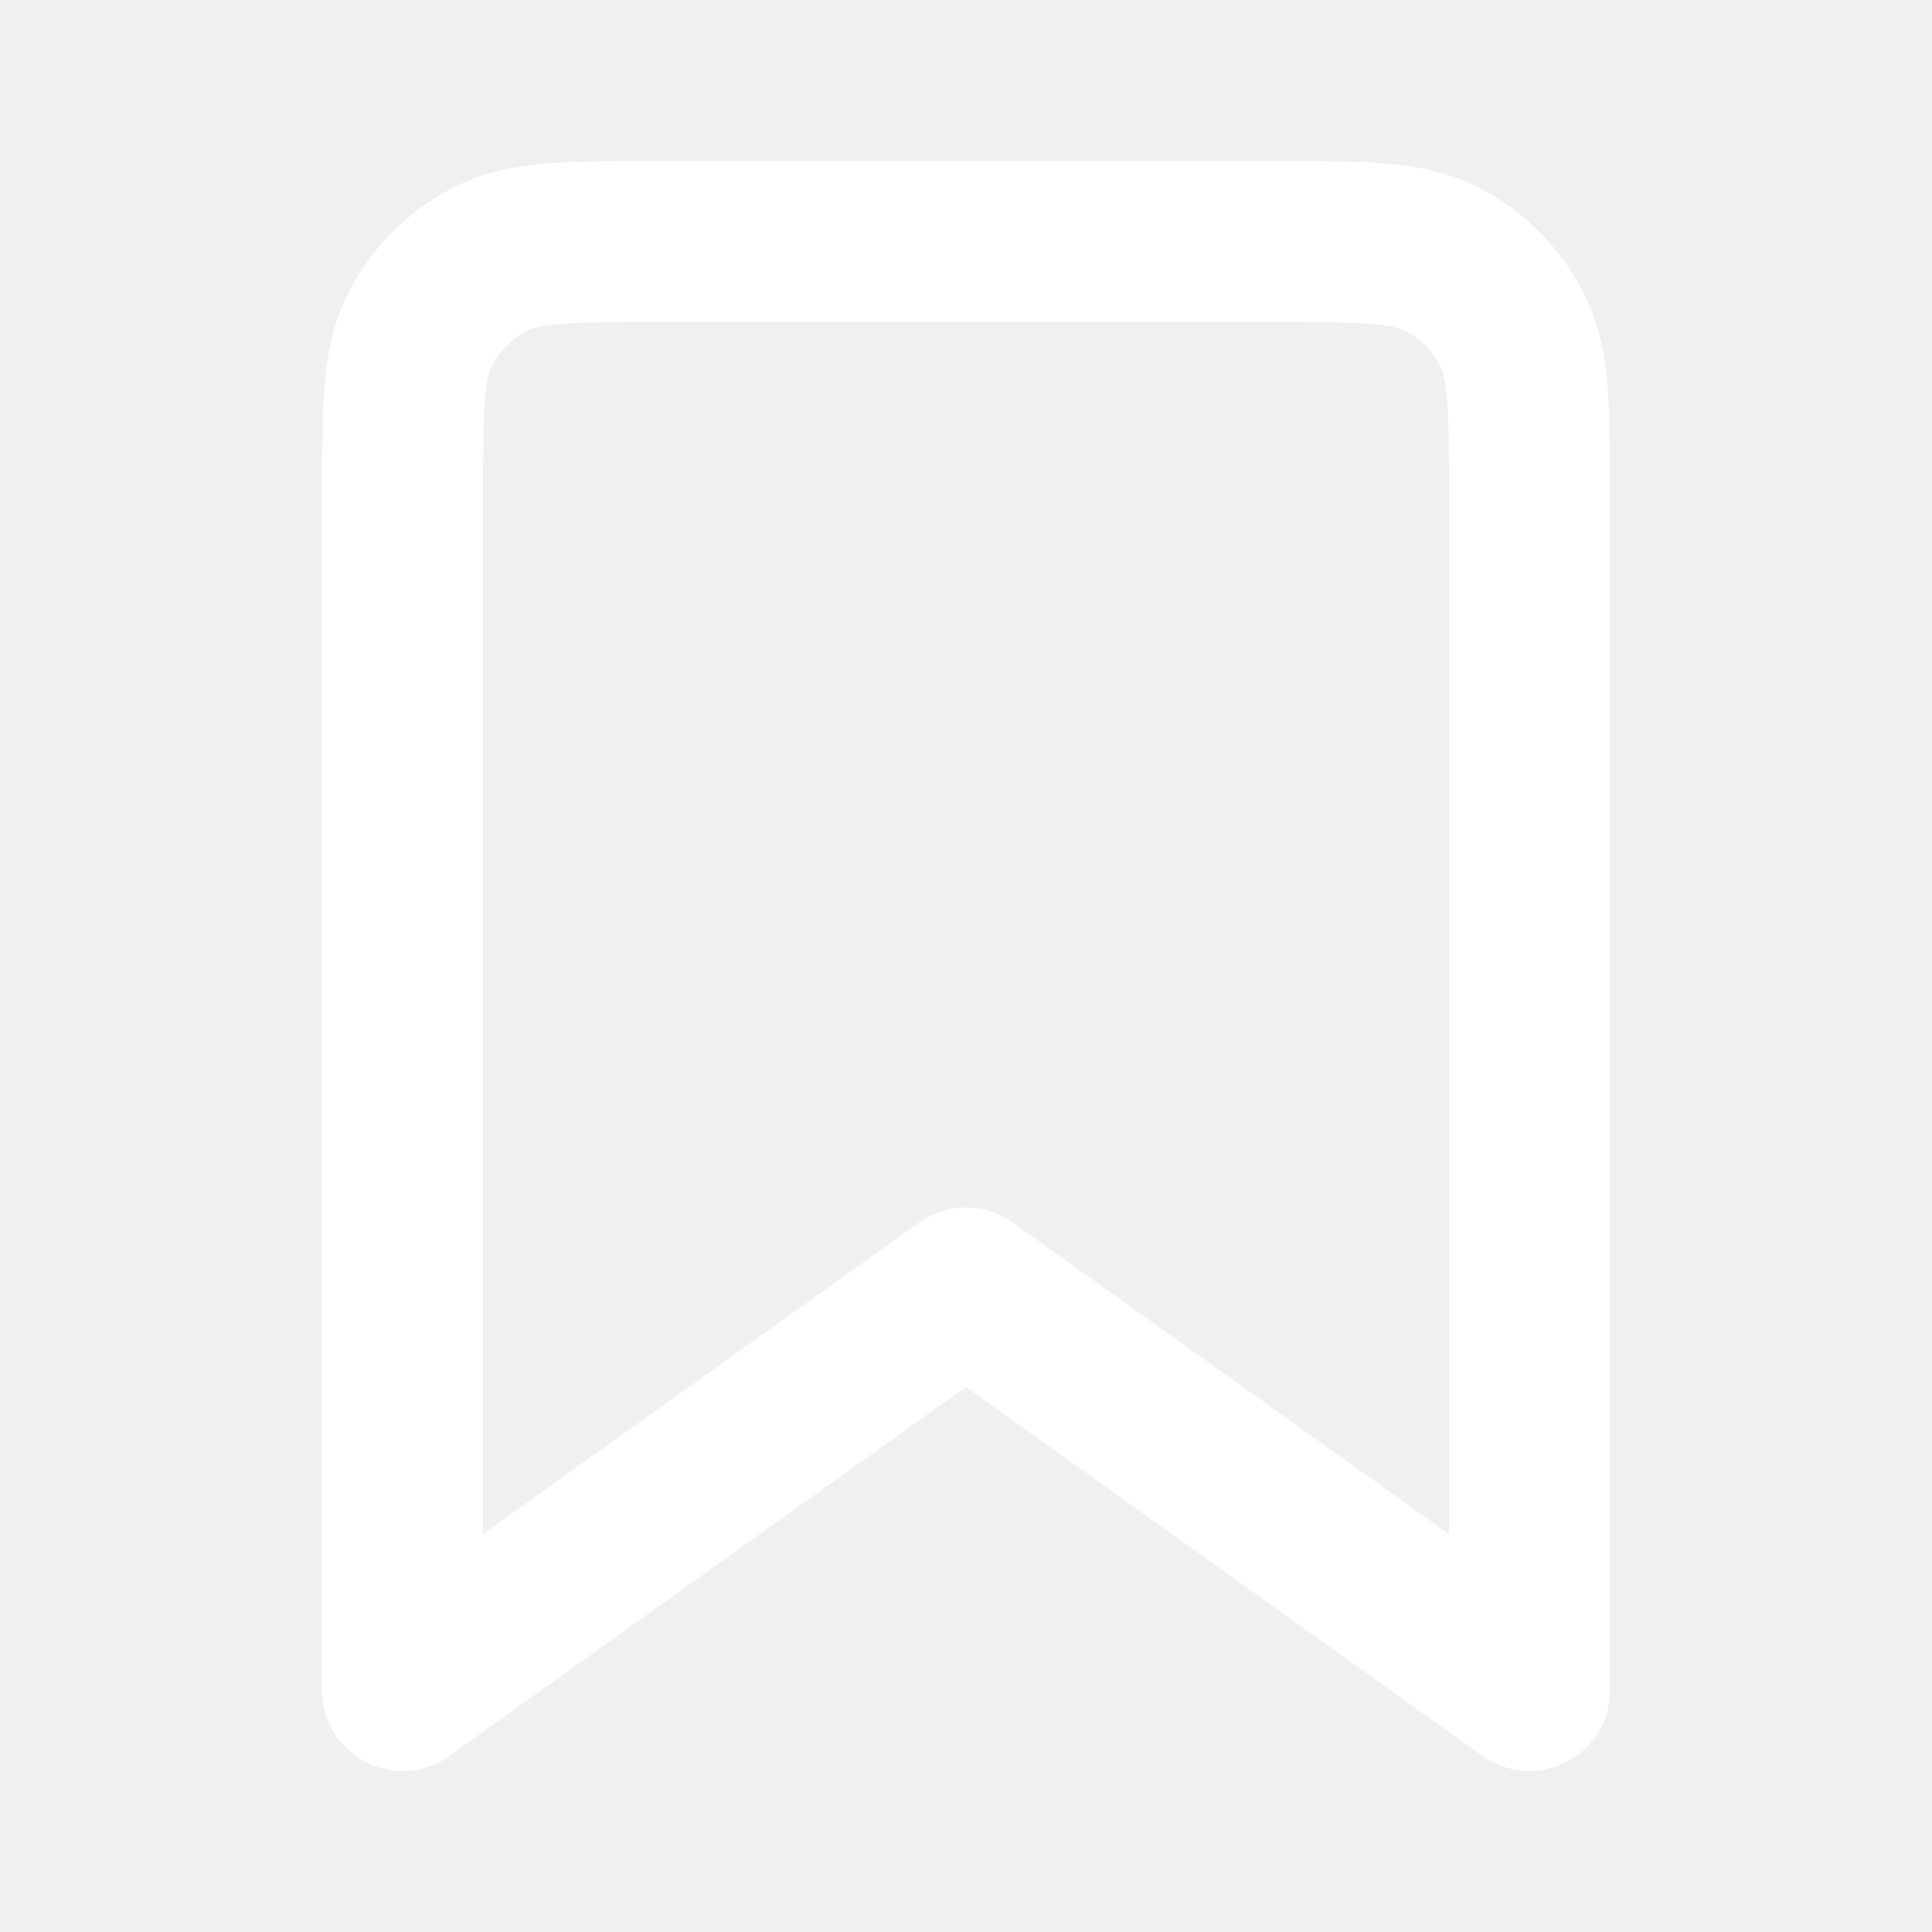
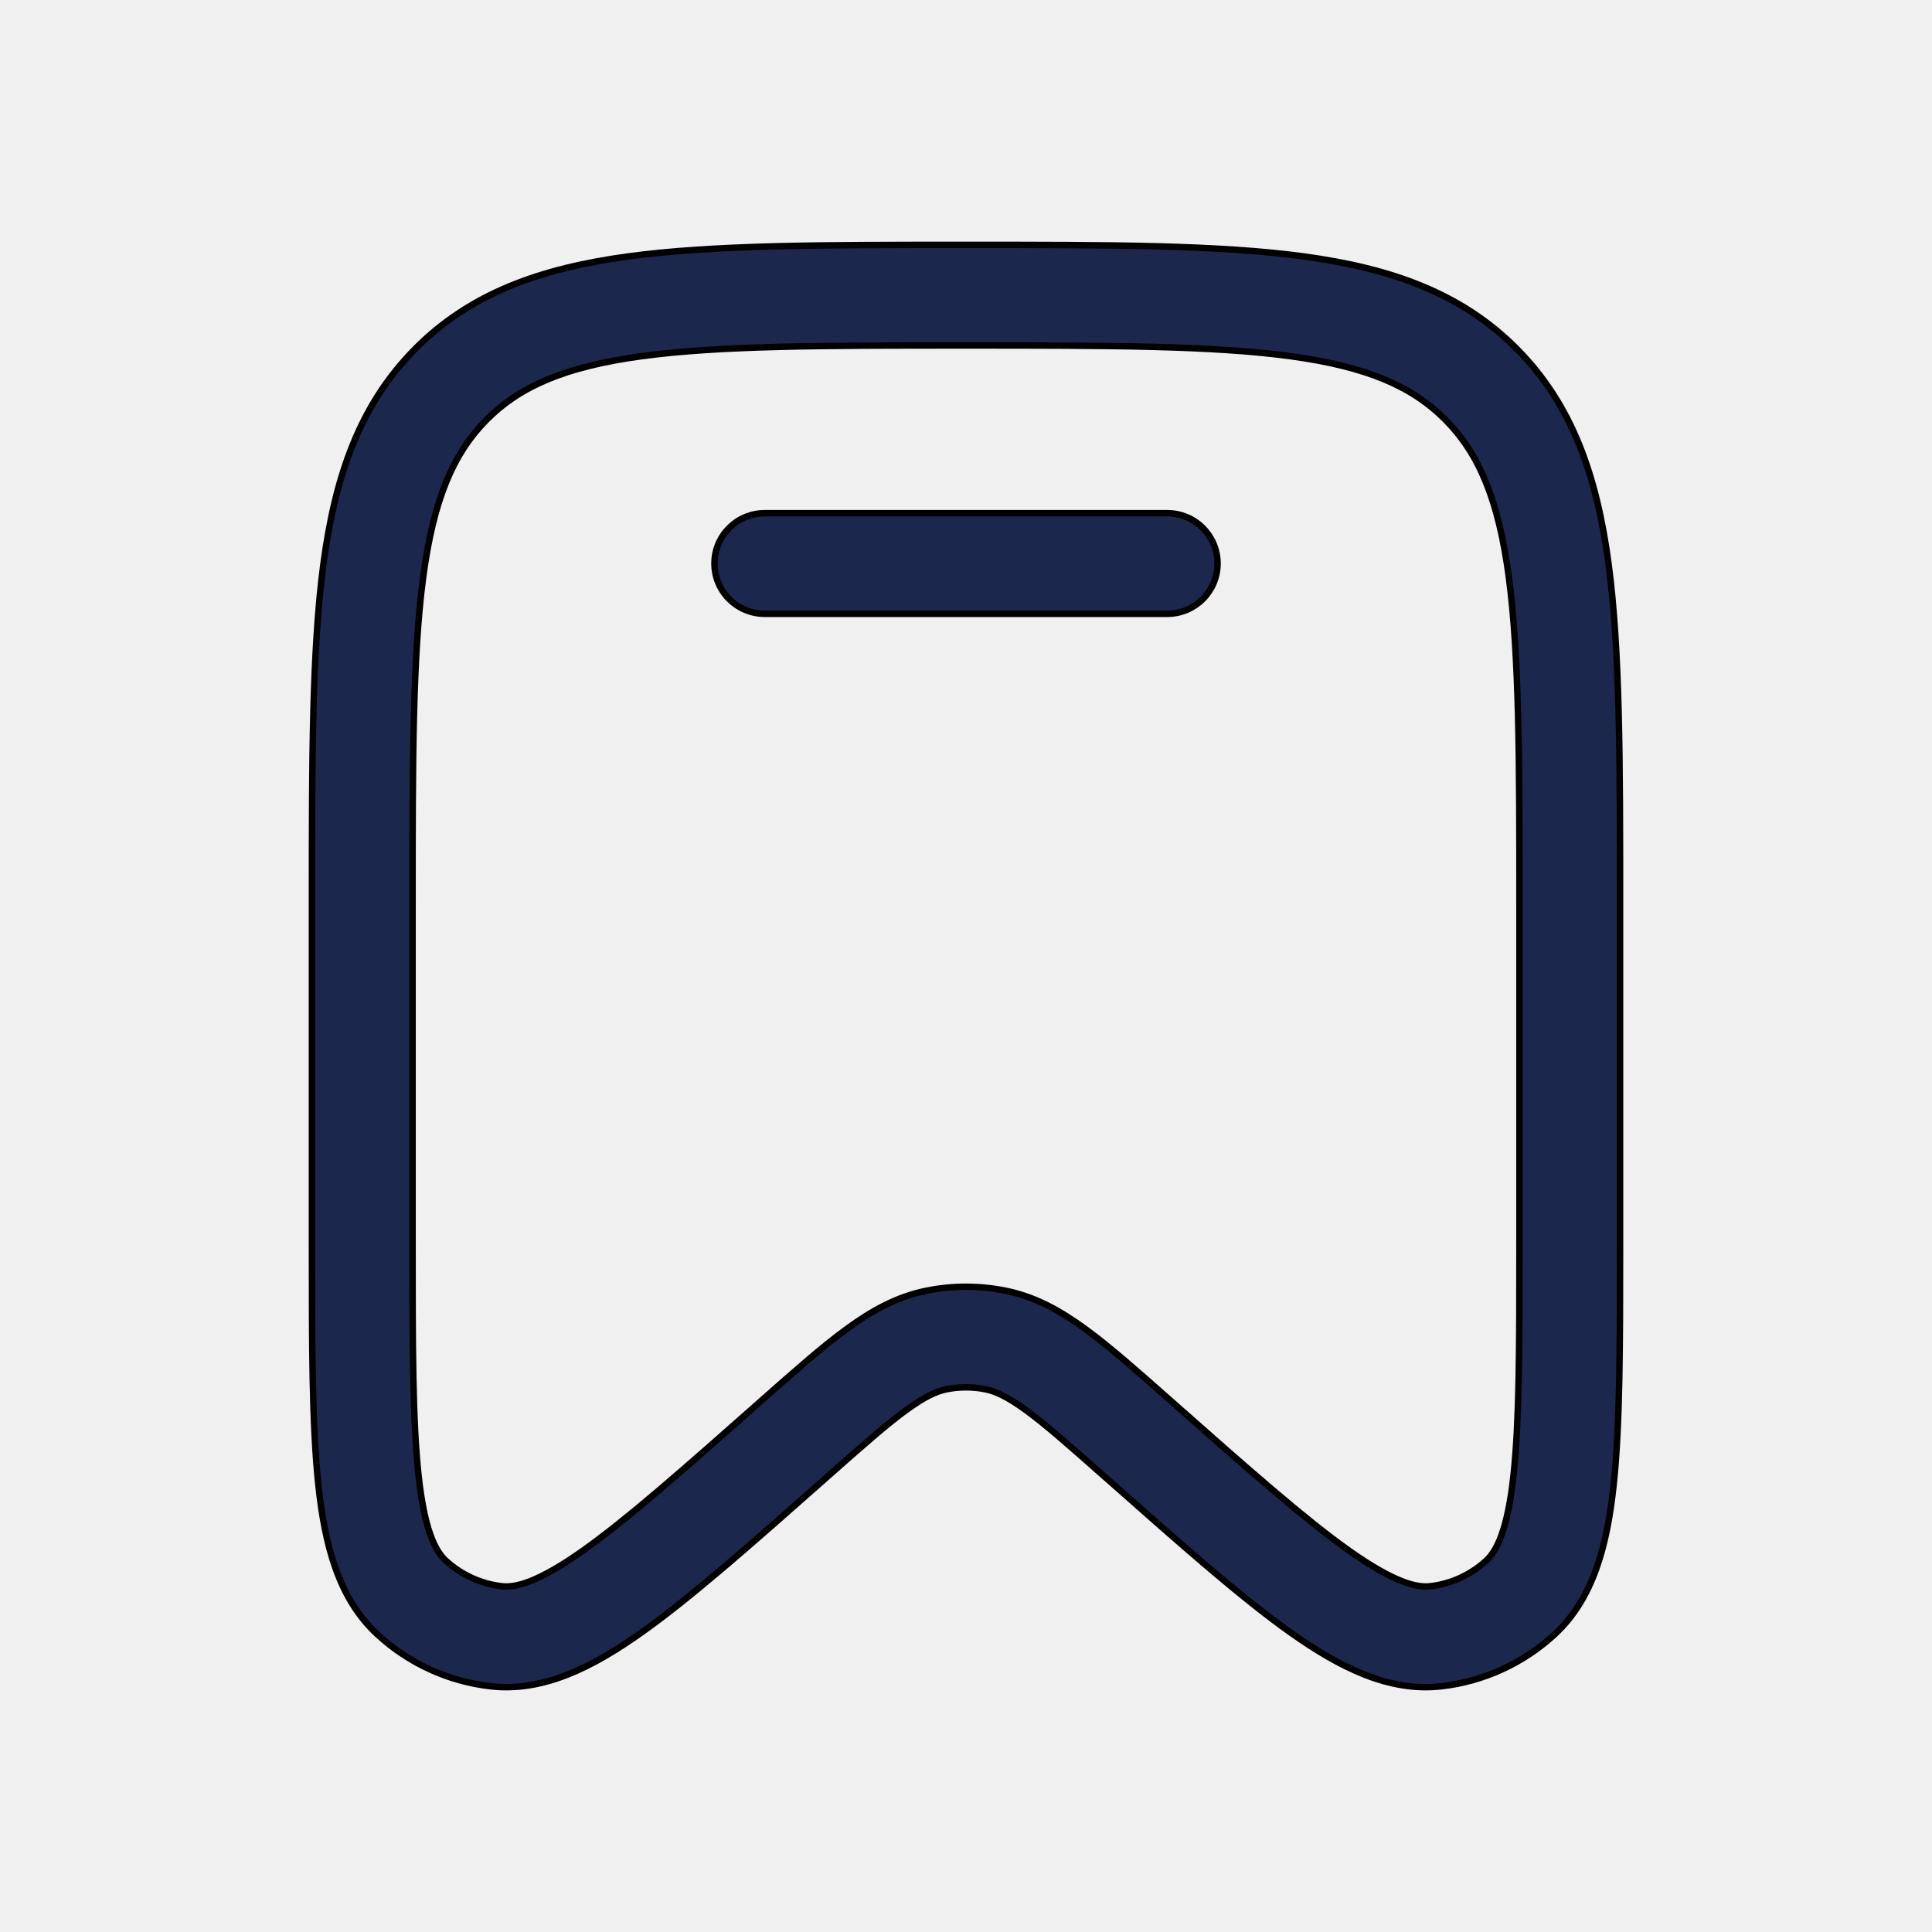
- <svg xmlns="http://www.w3.org/2000/svg" width="64px" height="64px" viewBox="0 0 24 24" fill="none">
+ <svg xmlns="http://www.w3.org/2000/svg" width="103px" height="103px" viewBox="-2.4 -2.4 28.80 28.80" fill="none" stroke="#000000" stroke-width="0.096">
  <g id="SVGRepo_bgCarrier" stroke-width="0" />
  <g id="SVGRepo_tracerCarrier" stroke-linecap="round" stroke-linejoin="round" />
  <g id="SVGRepo_iconCarrier">
-     <path d="M5 6.2C5 5.08 5 4.52 5.218 4.092C5.41 3.716 5.716 3.41 6.092 3.218C6.52 3 7.08 3 8.2 3H15.8C16.92 3 17.48 3 17.908 3.218C18.284 3.41 18.59 3.716 18.782 4.092C19 4.52 19 5.08 19 6.2V21L12 16L5 21V6.2Z" stroke="#ffffff" stroke-width="2" stroke-linejoin="round" />
+     <path d="M9 5.25C8.586 5.25 8.25 5.586 8.25 6C8.25 6.414 8.586 6.75 9 6.75H15C15.414 6.75 15.75 6.414 15.75 6C15.75 5.586 15.414 5.25 15 5.25H9Z" fill="#1C274D" />
+     <path fill-rule="evenodd" clip-rule="evenodd" d="M11.943 1.25C9.87 1.25 8.237 1.25 6.961 1.423C5.651 1.601 4.606 1.975 3.785 2.805C2.965 3.634 2.597 4.687 2.421 6.007C2.25 7.296 2.25 8.945 2.25 11.041V16.139C2.25 17.647 2.25 18.84 2.346 19.739C2.441 20.627 2.644 21.428 3.226 21.964C3.692 22.394 4.282 22.665 4.912 22.737C5.699 22.827 6.434 22.451 7.159 21.938C7.892 21.419 8.781 20.632 9.903 19.64L9.939 19.608C10.459 19.148 10.811 18.837 11.105 18.622C11.389 18.415 11.562 18.34 11.708 18.31C11.901 18.271 12.099 18.271 12.292 18.31C12.438 18.34 12.611 18.415 12.895 18.622C13.189 18.837 13.541 19.148 14.061 19.608L14.098 19.64C15.219 20.632 16.108 21.419 16.841 21.938C17.566 22.451 18.301 22.827 19.088 22.737C19.718 22.665 20.308 22.394 20.774 21.964C21.355 21.428 21.559 20.627 21.654 19.739C21.75 18.84 21.75 17.647 21.75 16.139V11.041C21.75 8.945 21.75 7.295 21.579 6.007C21.403 4.687 21.035 3.634 20.215 2.805C19.394 1.975 18.349 1.601 17.039 1.423C15.763 1.25 14.13 1.25 12.057 1.25H11.943ZM4.851 3.86C5.348 3.358 6.023 3.065 7.163 2.91C8.326 2.752 9.857 2.75 12 2.75C14.143 2.75 15.674 2.752 16.837 2.91C17.977 3.065 18.652 3.358 19.149 3.86C19.647 4.363 19.938 5.048 20.092 6.205C20.248 7.383 20.25 8.932 20.25 11.098V16.091C20.25 17.657 20.249 18.77 20.163 19.579C20.074 20.409 19.91 20.72 19.758 20.861C19.524 21.076 19.23 21.211 18.918 21.246C18.718 21.269 18.384 21.192 17.708 20.714C17.05 20.247 16.221 19.516 15.055 18.484L15.029 18.461C14.541 18.03 14.137 17.672 13.78 17.412C13.407 17.139 13.031 16.929 12.588 16.84C12.2 16.762 11.8 16.762 11.412 16.84C10.969 16.929 10.593 17.139 10.22 17.412C9.863 17.672 9.459 18.03 8.971 18.461L8.945 18.484C7.779 19.516 6.95 20.247 6.292 20.714C5.616 21.192 5.282 21.269 5.082 21.246C4.77 21.211 4.476 21.076 4.242 20.861C4.09 20.72 3.926 20.409 3.838 19.579C3.751 18.77 3.75 17.657 3.75 16.091V11.098C3.75 8.932 3.752 7.383 3.908 6.205C4.062 5.048 4.353 4.363 4.851 3.86Z" fill="#1C274D" />
  </g>
</svg>
